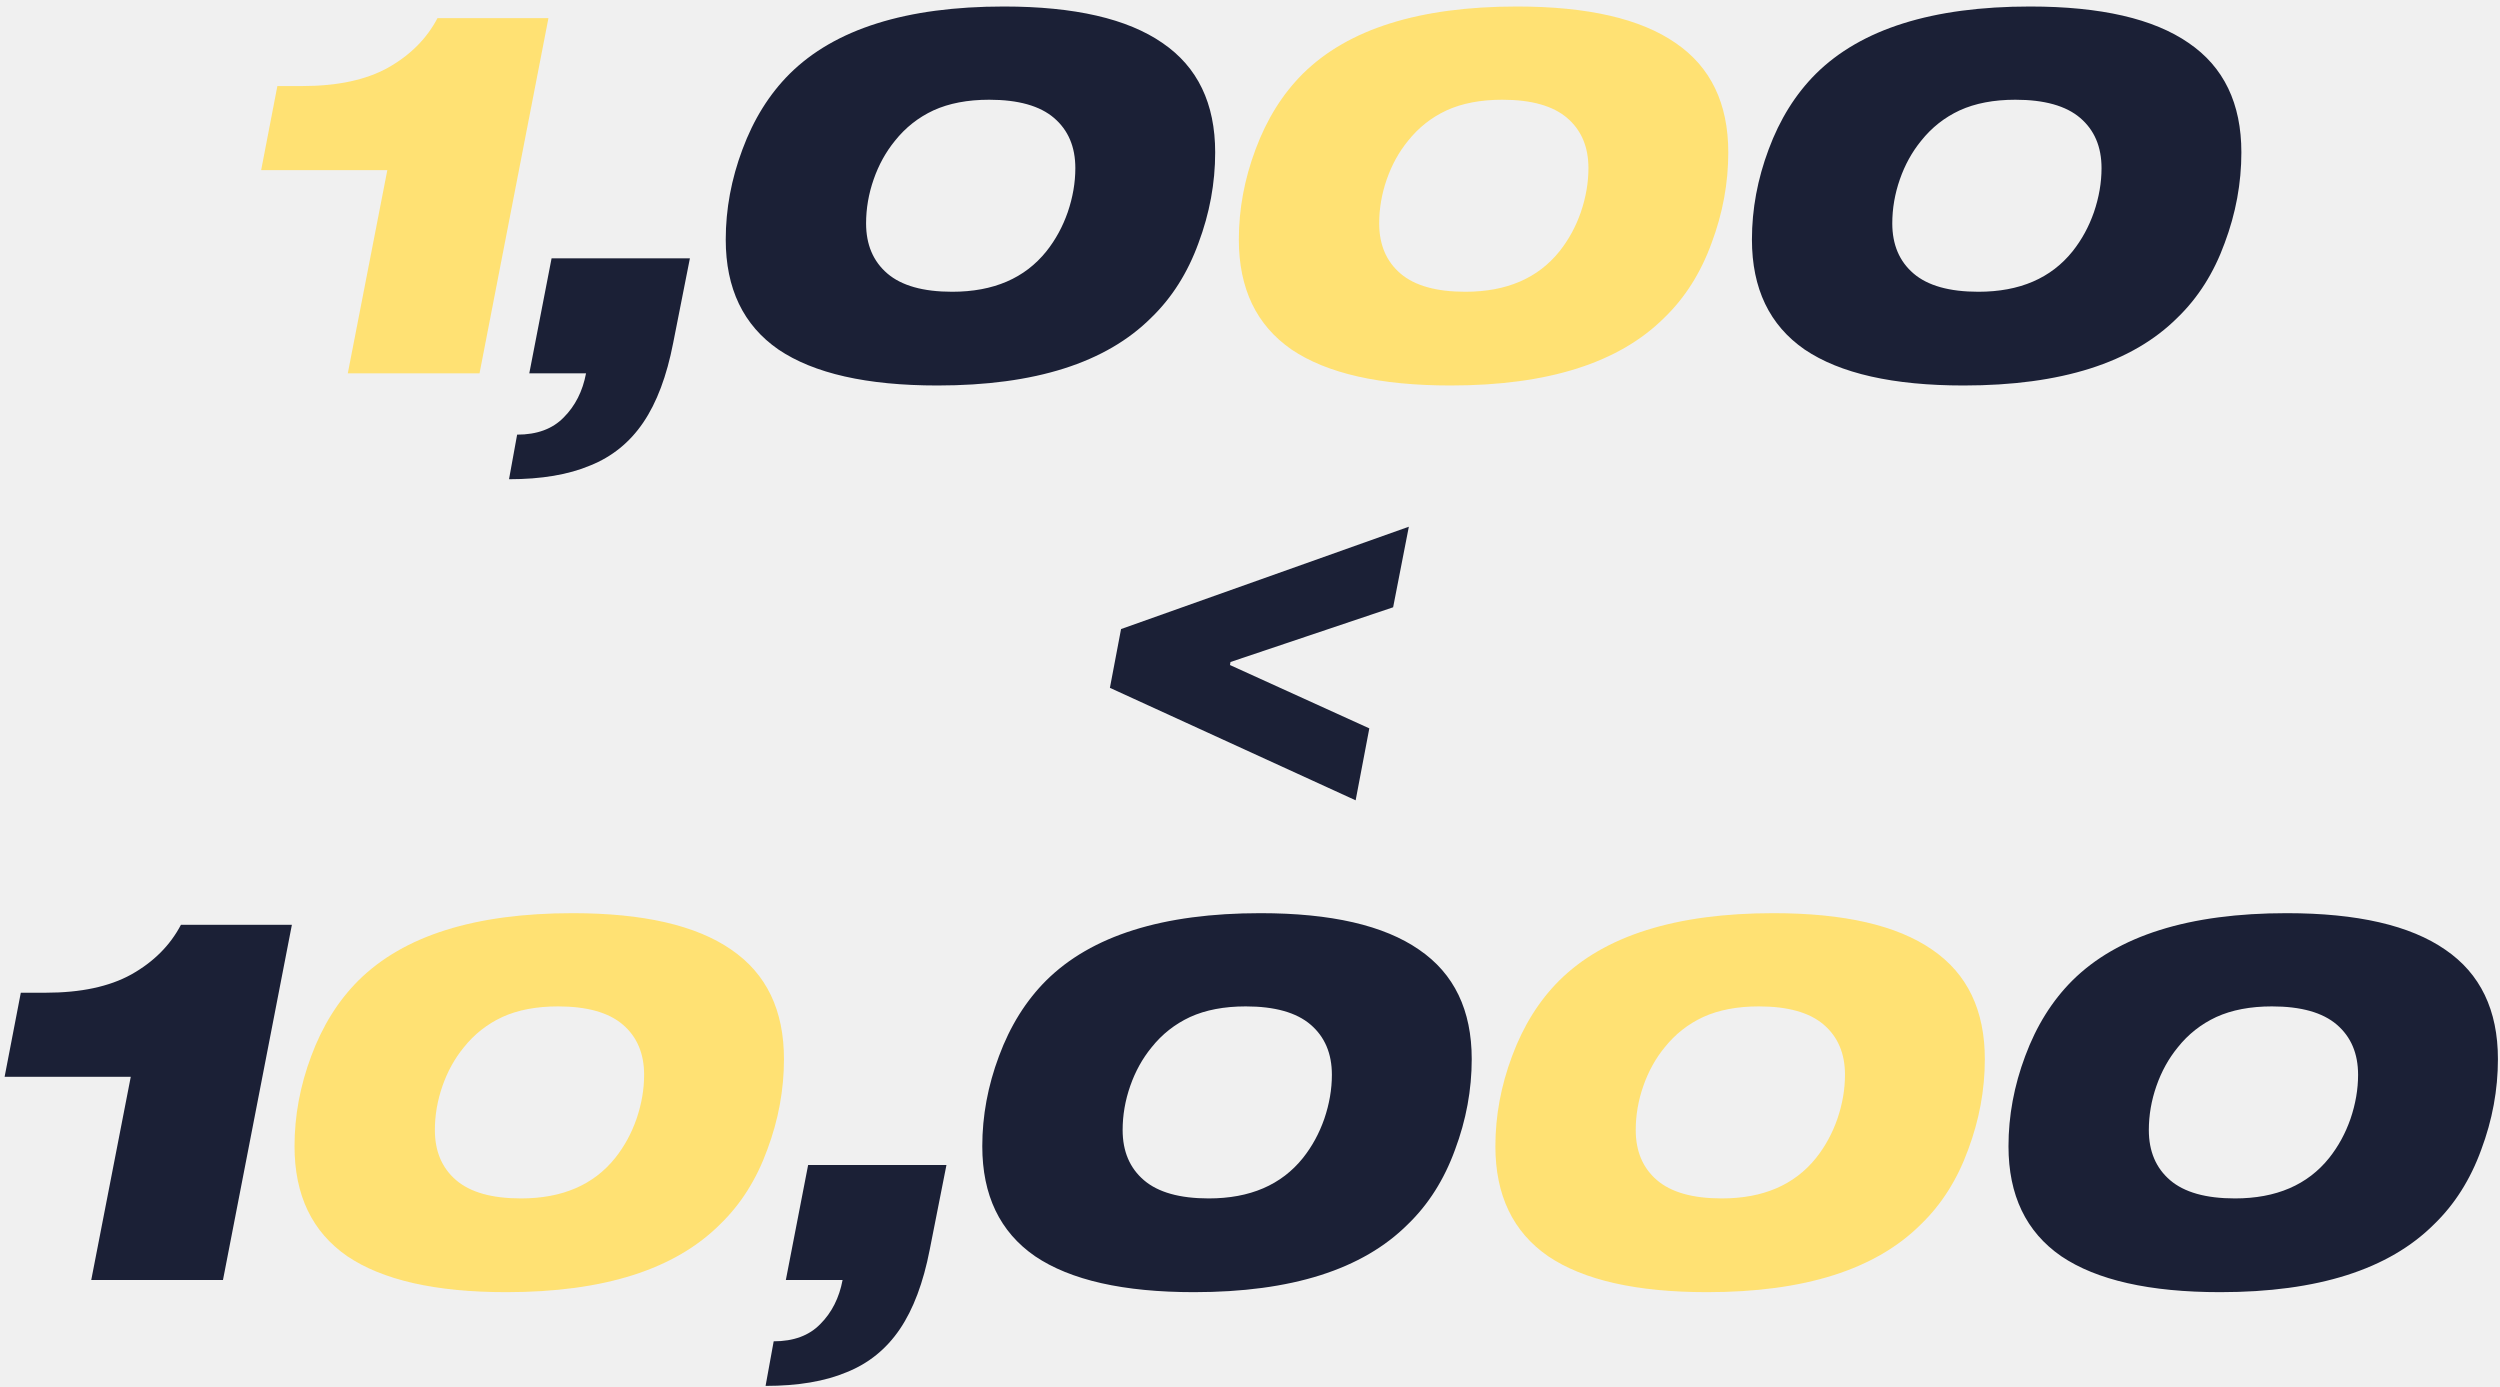
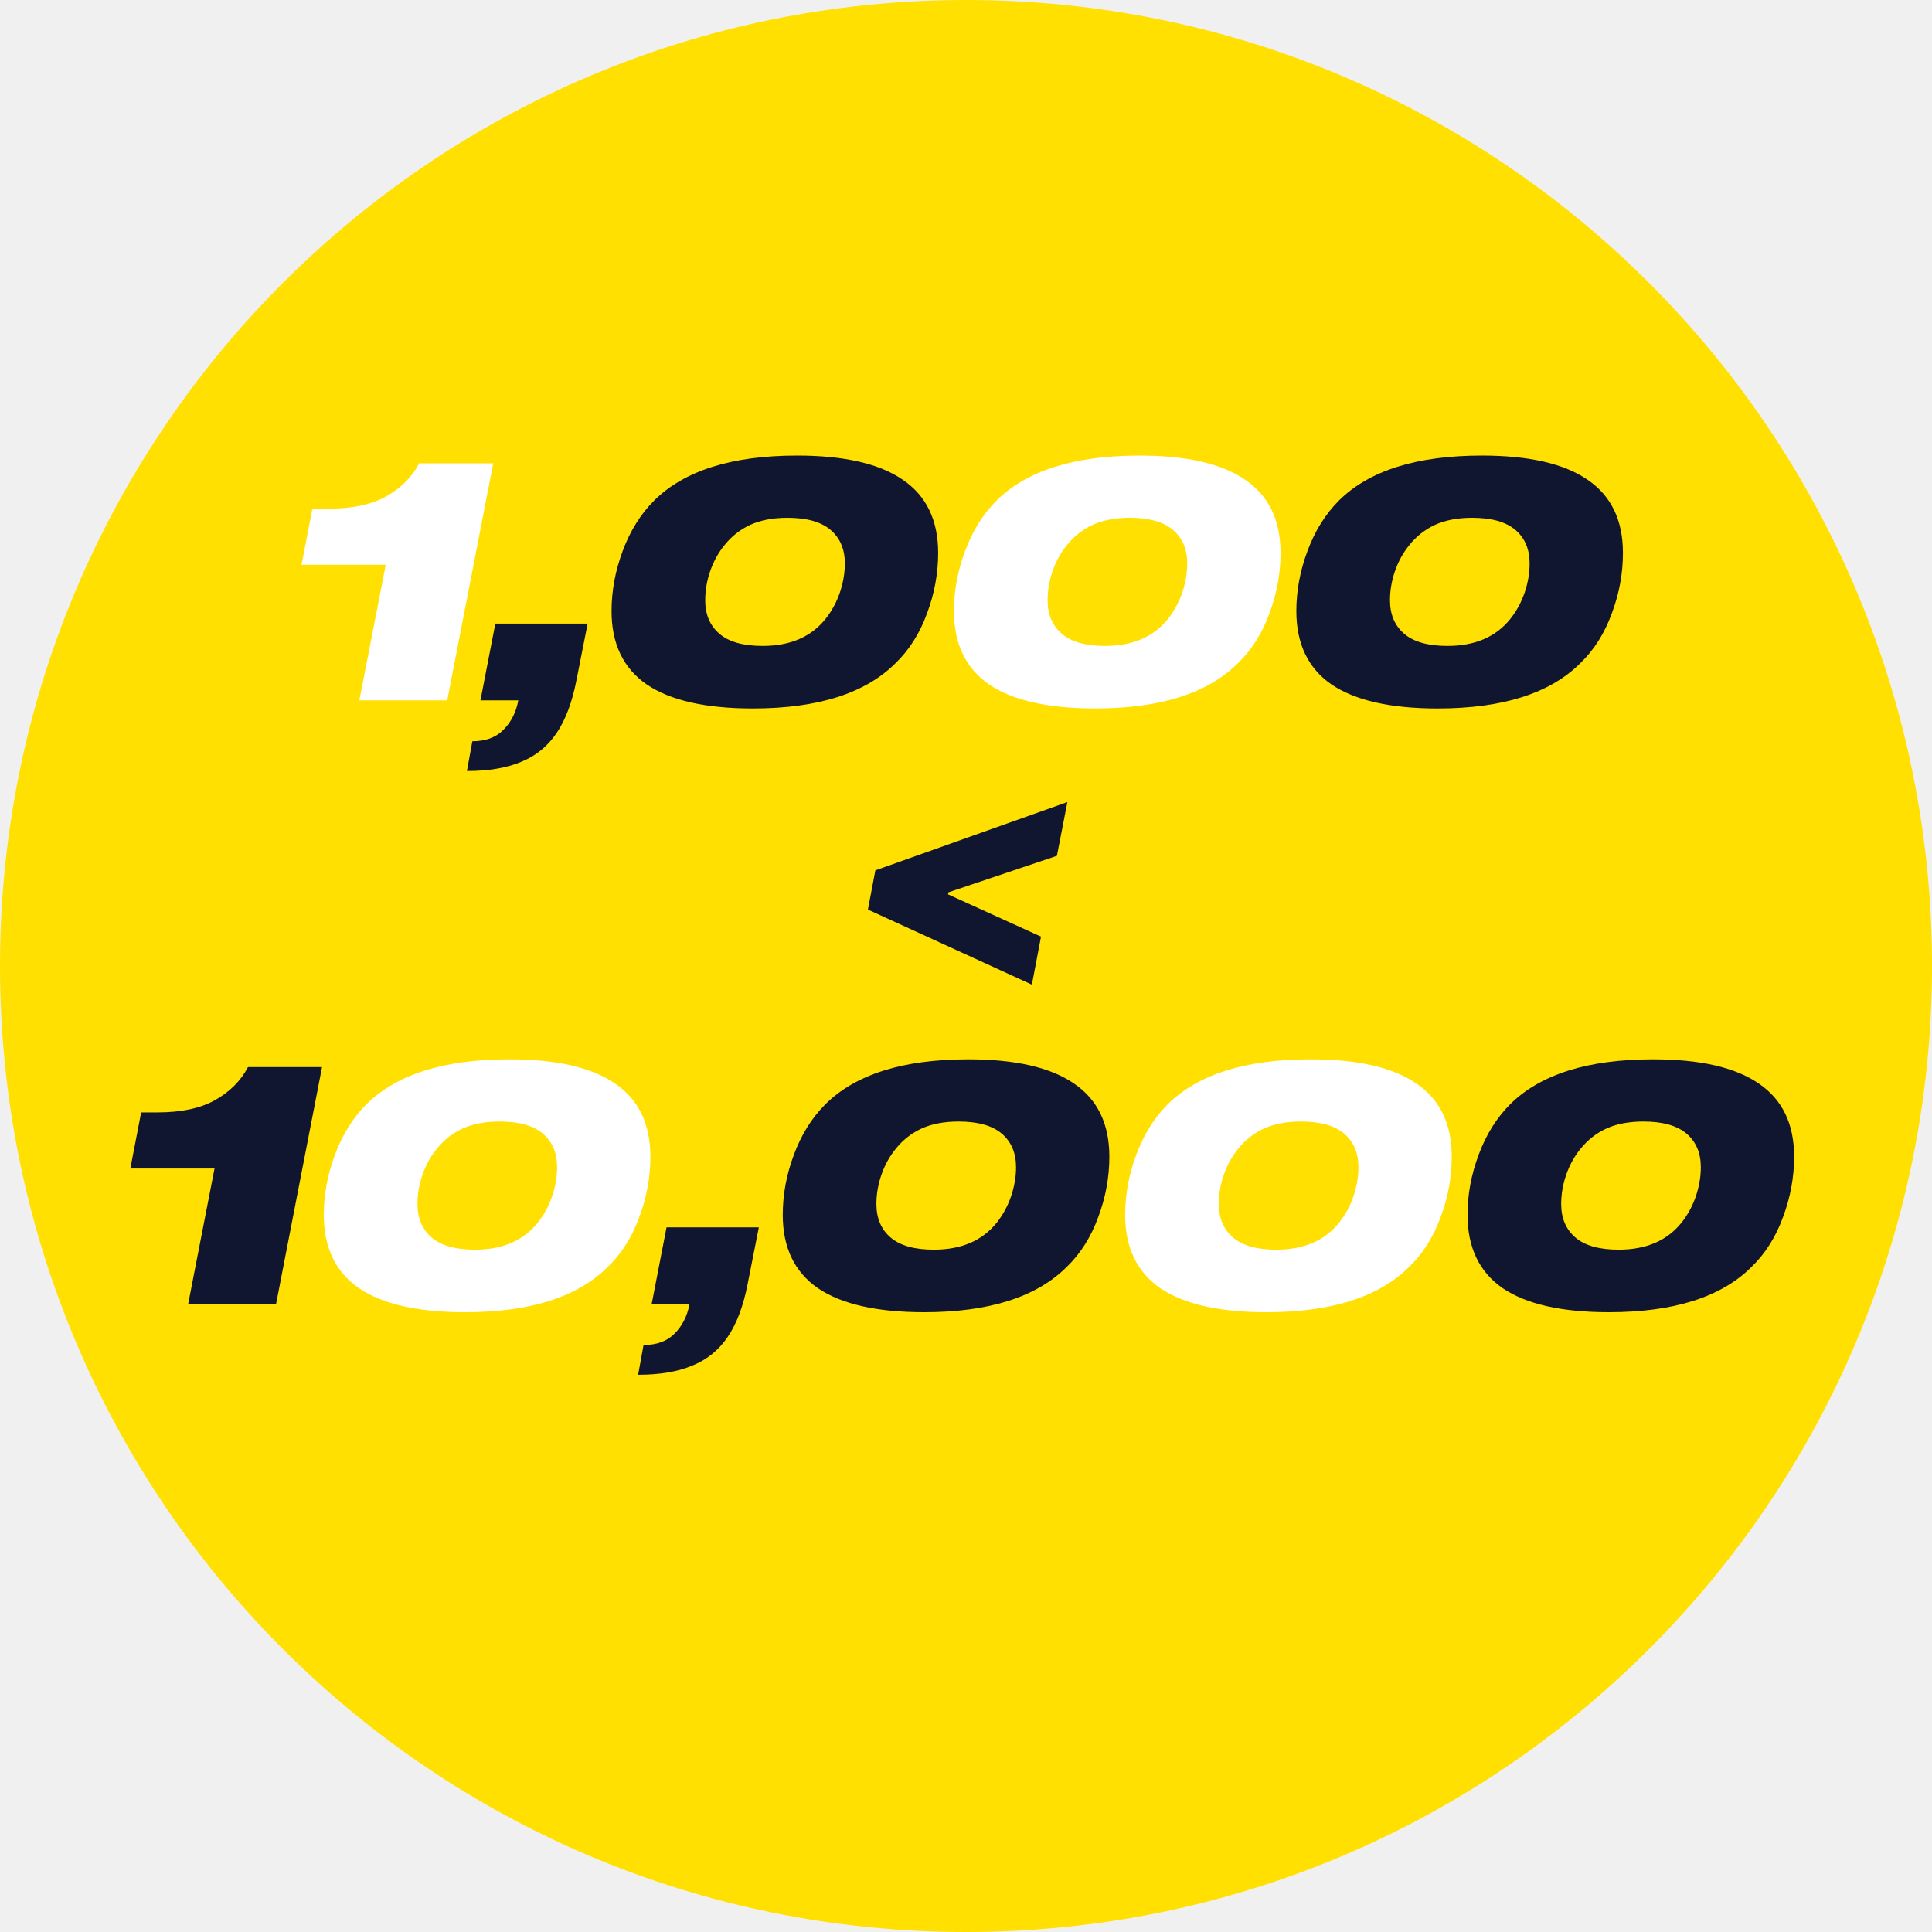
- <svg xmlns="http://www.w3.org/2000/svg" width="375" height="208" viewBox="0 0 375 208" fill="none">
-   <path d="M71.929 56H52.169L58.097 25.524H39.173L41.605 12.908H45.329C50.598 12.908 54.88 11.996 58.173 10.172C61.517 8.297 63.999 5.815 65.621 2.724H82.265L71.929 56ZM227.55 0.976C238.139 0.976 246.068 2.8 251.338 6.448C256.607 10.045 259.242 15.517 259.242 22.864C259.242 27.475 258.406 32.009 256.734 36.468C255.112 40.927 252.756 44.651 249.666 47.64C242.876 54.429 232.186 57.824 217.594 57.824C207.004 57.824 199.05 56.025 193.73 52.428C188.46 48.78 185.826 43.283 185.826 35.936C185.826 31.376 186.662 26.867 188.334 22.408C190.006 17.899 192.362 14.124 195.402 11.084C202.191 4.345 212.907 0.976 227.55 0.976ZM219.798 43.764C225.979 43.764 230.691 41.737 233.934 37.684C235.302 35.961 236.366 34.011 237.126 31.832C237.886 29.603 238.266 27.399 238.266 25.22C238.266 22.028 237.202 19.52 235.074 17.696C232.946 15.872 229.703 14.96 225.346 14.96C222.103 14.96 219.316 15.492 216.986 16.556C214.706 17.62 212.78 19.14 211.21 21.116C209.842 22.788 208.778 24.713 208.018 26.892C207.258 29.071 206.878 31.275 206.878 33.504C206.878 36.696 207.942 39.204 210.07 41.028C212.198 42.852 215.44 43.764 219.798 43.764ZM85.903 136.976C96.492 136.976 104.422 138.8 109.691 142.448C114.96 146.045 117.595 151.517 117.595 158.864C117.595 163.475 116.759 168.009 115.087 172.468C113.466 176.927 111.11 180.651 108.019 183.64C101.23 190.429 90.539 193.824 75.947 193.824C65.358 193.824 57.403 192.025 52.083 188.428C46.814 184.78 44.179 179.283 44.179 171.936C44.179 167.376 45.015 162.867 46.687 158.408C48.359 153.899 50.715 150.124 53.755 147.084C60.544 140.345 71.26 136.976 85.903 136.976ZM78.151 179.764C84.332 179.764 89.044 177.737 92.287 173.684C93.655 171.961 94.719 170.011 95.479 167.832C96.239 165.603 96.619 163.399 96.619 161.22C96.619 158.028 95.555 155.52 93.427 153.696C91.299 151.872 88.056 150.96 83.699 150.96C80.456 150.96 77.67 151.492 75.339 152.556C73.059 153.62 71.134 155.14 69.563 157.116C68.195 158.788 67.131 160.713 66.371 162.892C65.611 165.071 65.231 167.275 65.231 169.504C65.231 172.696 66.295 175.204 68.423 177.028C70.551 178.852 73.794 179.764 78.151 179.764ZM266.032 136.976C276.621 136.976 284.551 138.8 289.82 142.448C295.089 146.045 297.724 151.517 297.724 158.864C297.724 163.475 296.888 168.009 295.216 172.468C293.595 176.927 291.239 180.651 288.148 183.64C281.359 190.429 270.668 193.824 256.076 193.824C245.487 193.824 237.532 192.025 232.212 188.428C226.943 184.78 224.308 179.283 224.308 171.936C224.308 167.376 225.144 162.867 226.816 158.408C228.488 153.899 230.844 150.124 233.884 147.084C240.673 140.345 251.389 136.976 266.032 136.976ZM258.28 179.764C264.461 179.764 269.173 177.737 272.416 173.684C273.784 171.961 274.848 170.011 275.608 167.832C276.368 165.603 276.748 163.399 276.748 161.22C276.748 158.028 275.684 155.52 273.556 153.696C271.428 151.872 268.185 150.96 263.828 150.96C260.585 150.96 257.799 151.492 255.468 152.556C253.188 153.62 251.263 155.14 249.692 157.116C248.324 158.788 247.26 160.713 246.5 162.892C245.74 165.071 245.36 167.275 245.36 169.504C245.36 172.696 246.424 175.204 248.552 177.028C250.68 178.852 253.923 179.764 258.28 179.764Z" fill="#FFE173" />
-   <path d="M100.977 51.44C100.015 56.405 98.52 60.383 96.493 63.372C94.467 66.361 91.807 68.515 88.513 69.832C85.271 71.2 81.217 71.884 76.353 71.884L77.569 65.196C80.559 65.196 82.889 64.335 84.561 62.612C86.284 60.889 87.399 58.685 87.905 56H79.393L82.737 38.748H103.485L100.977 51.44ZM150.585 0.976C161.174 0.976 169.103 2.8 174.373 6.448C179.642 10.045 182.277 15.517 182.277 22.864C182.277 27.475 181.441 32.009 179.769 36.468C178.147 40.927 175.791 44.651 172.701 47.64C165.911 54.429 155.221 57.824 140.629 57.824C130.039 57.824 122.085 56.025 116.765 52.428C111.495 48.78 108.861 43.283 108.861 35.936C108.861 31.376 109.697 26.867 111.369 22.408C113.041 17.899 115.397 14.124 118.437 11.084C125.226 4.345 135.942 0.976 150.585 0.976ZM142.833 43.764C149.014 43.764 153.726 41.737 156.969 37.684C158.337 35.961 159.401 34.011 160.161 31.832C160.921 29.603 161.301 27.399 161.301 25.22C161.301 22.028 160.237 19.52 158.109 17.696C155.981 15.872 152.738 14.96 148.381 14.96C145.138 14.96 142.351 15.492 140.021 16.556C137.741 17.62 135.815 19.14 134.245 21.116C132.877 22.788 131.813 24.713 131.053 26.892C130.293 29.071 129.913 31.275 129.913 33.504C129.913 36.696 130.977 39.204 133.105 41.028C135.233 42.852 138.475 43.764 142.833 43.764ZM304.514 0.976C315.104 0.976 323.033 2.8 328.302 6.448C333.572 10.045 336.206 15.517 336.206 22.864C336.206 27.475 335.37 32.009 333.698 36.468C332.077 40.927 329.721 44.651 326.63 47.64C319.841 54.429 309.15 57.824 294.558 57.824C283.969 57.824 276.014 56.025 270.694 52.428C265.425 48.78 262.79 43.283 262.79 35.936C262.79 31.376 263.626 26.867 265.298 22.408C266.97 17.899 269.326 14.124 272.366 11.084C279.156 4.345 289.872 0.976 304.514 0.976ZM296.762 43.764C302.944 43.764 307.656 41.737 310.898 37.684C312.266 35.961 313.33 34.011 314.09 31.832C314.85 29.603 315.23 27.399 315.23 25.22C315.23 22.028 314.166 19.52 312.038 17.696C309.91 15.872 306.668 14.96 302.31 14.96C299.068 14.96 296.281 15.492 293.95 16.556C291.67 17.62 289.745 19.14 288.174 21.116C286.806 22.788 285.742 24.713 284.982 26.892C284.222 29.071 283.842 31.275 283.842 33.504C283.842 36.696 284.906 39.204 287.034 41.028C289.162 42.852 292.405 43.764 296.762 43.764ZM168.158 94.36L211.326 79.008L208.97 91.092L184.574 99.3L184.498 99.756L205.398 109.256L203.346 120.048L166.486 103.176L168.158 94.36ZM33.446 192H13.686L19.614 161.524H0.69L3.122 148.908H6.846C12.116 148.908 16.397 147.996 19.69 146.172C23.034 144.297 25.517 141.815 27.138 138.724H43.782L33.446 192ZM139.46 187.44C138.497 192.405 137.003 196.383 134.976 199.372C132.949 202.361 130.289 204.515 126.996 205.832C123.753 207.2 119.7 207.884 114.836 207.884L116.052 201.196C119.041 201.196 121.372 200.335 123.044 198.612C124.767 196.889 125.881 194.685 126.388 192H117.876L121.22 174.748H141.968L139.46 187.44ZM189.067 136.976C199.656 136.976 207.586 138.8 212.855 142.448C218.124 146.045 220.759 151.517 220.759 158.864C220.759 163.475 219.923 168.009 218.251 172.468C216.63 176.927 214.274 180.651 211.183 183.64C204.394 190.429 193.703 193.824 179.111 193.824C168.522 193.824 160.567 192.025 155.247 188.428C149.978 184.78 147.343 179.283 147.343 171.936C147.343 167.376 148.179 162.867 149.851 158.408C151.523 153.899 153.879 150.124 156.919 147.084C163.708 140.345 174.424 136.976 189.067 136.976ZM181.315 179.764C187.496 179.764 192.208 177.737 195.451 173.684C196.819 171.961 197.883 170.011 198.643 167.832C199.403 165.603 199.783 163.399 199.783 161.22C199.783 158.028 198.719 155.52 196.591 153.696C194.463 151.872 191.22 150.96 186.863 150.96C183.62 150.96 180.834 151.492 178.503 152.556C176.223 153.62 174.298 155.14 172.727 157.116C171.359 158.788 170.295 160.713 169.535 162.892C168.775 165.071 168.395 167.275 168.395 169.504C168.395 172.696 169.459 175.204 171.587 177.028C173.715 178.852 176.958 179.764 181.315 179.764ZM342.997 136.976C353.586 136.976 361.515 138.8 366.785 142.448C372.054 146.045 374.689 151.517 374.689 158.864C374.689 163.475 373.853 168.009 372.181 172.468C370.559 176.927 368.203 180.651 365.113 183.64C358.323 190.429 347.633 193.824 333.041 193.824C322.451 193.824 314.497 192.025 309.177 188.428C303.907 184.78 301.273 179.283 301.273 171.936C301.273 167.376 302.109 162.867 303.781 158.408C305.453 153.899 307.809 150.124 310.849 147.084C317.638 140.345 328.354 136.976 342.997 136.976ZM335.245 179.764C341.426 179.764 346.138 177.737 349.381 173.684C350.749 171.961 351.813 170.011 352.573 167.832C353.333 165.603 353.713 163.399 353.713 161.22C353.713 158.028 352.649 155.52 350.521 153.696C348.393 151.872 345.15 150.96 340.793 150.96C337.55 150.96 334.763 151.492 332.433 152.556C330.153 153.62 328.227 155.14 326.657 157.116C325.289 158.788 324.225 160.713 323.465 162.892C322.705 165.071 322.325 167.275 322.325 169.504C322.325 172.696 323.389 175.204 325.517 177.028C327.645 178.852 330.887 179.764 335.245 179.764Z" fill="#1B2036" />
+ <svg xmlns="http://www.w3.org/2000/svg" width="320" height="320" viewBox="0 0 320 320" fill="none">
+   <rect width="320" height="320" rx="160" fill="#FFE000" />
+   <path d="M74.079 116H59.519L63.887 93.544H49.943L51.735 84.248H54.479C58.362 84.248 61.517 83.576 63.943 82.232C66.407 80.851 68.237 79.021 69.431 76.744H81.695L74.079 116ZM188.747 75.456C196.55 75.456 202.392 76.8 206.275 79.488C210.158 82.139 212.099 86.171 212.099 91.584C212.099 94.981 211.483 98.323 210.251 101.608C209.056 104.893 207.32 107.637 205.043 109.84C200.04 114.843 192.163 117.344 181.411 117.344C173.608 117.344 167.747 116.019 163.827 113.368C159.944 110.68 158.003 106.629 158.003 101.216C158.003 97.856 158.619 94.533 159.851 91.248C161.083 87.925 162.819 85.144 165.059 82.904C170.062 77.939 177.958 75.456 188.747 75.456ZM183.035 106.984C187.59 106.984 191.062 105.491 193.451 102.504C194.459 101.235 195.243 99.797 195.803 98.192C196.363 96.549 196.643 94.925 196.643 93.32C196.643 90.968 195.859 89.12 194.291 87.776C192.723 86.432 190.334 85.76 187.123 85.76C184.734 85.76 182.68 86.152 180.963 86.936C179.283 87.72 177.864 88.84 176.707 90.296C175.699 91.528 174.915 92.947 174.355 94.552C173.795 96.157 173.515 97.781 173.515 99.424C173.515 101.776 174.299 103.624 175.867 104.968C177.435 106.312 179.824 106.984 183.035 106.984ZM84.376 175.456C92.179 175.456 98.021 176.8 101.904 179.488C105.787 182.139 107.728 186.171 107.728 191.584C107.728 194.981 107.112 198.323 105.88 201.608C104.685 204.893 102.949 207.637 100.672 209.84C95.669 214.843 87.792 217.344 77.04 217.344C69.237 217.344 63.376 216.019 59.456 213.368C55.573 210.68 53.632 206.629 53.632 201.216C53.632 197.856 54.248 194.533 55.48 191.248C56.712 187.925 58.448 185.144 60.688 182.904C65.691 177.939 73.587 175.456 84.376 175.456ZM78.664 206.984C83.219 206.984 86.691 205.491 89.08 202.504C90.088 201.235 90.872 199.797 91.432 198.192C91.992 196.549 92.272 194.925 92.272 193.32C92.272 190.968 91.488 189.12 89.92 187.776C88.352 186.432 85.963 185.76 82.752 185.76C80.363 185.76 78.309 186.152 76.592 186.936C74.912 187.72 73.493 188.84 72.336 190.296C71.328 191.528 70.544 192.947 69.984 194.552C69.424 196.157 69.144 197.781 69.144 199.424C69.144 201.776 69.928 203.624 71.496 204.968C73.064 206.312 75.453 206.984 78.664 206.984ZM217.102 175.456C224.905 175.456 230.748 176.8 234.63 179.488C238.513 182.139 240.454 186.171 240.454 191.584C240.454 194.981 239.838 198.323 238.606 201.608C237.412 204.893 235.676 207.637 233.398 209.84C228.396 214.843 220.518 217.344 209.766 217.344C201.964 217.344 196.102 216.019 192.182 213.368C188.3 210.68 186.358 206.629 186.358 201.216C186.358 197.856 186.974 194.533 188.206 191.248C189.438 187.925 191.174 185.144 193.414 182.904C198.417 177.939 206.313 175.456 217.102 175.456ZM211.39 206.984C215.945 206.984 219.417 205.491 221.806 202.504C222.814 201.235 223.598 199.797 224.158 198.192C224.718 196.549 224.998 194.925 224.998 193.32C224.998 190.968 224.214 189.12 222.646 187.776C221.078 186.432 218.689 185.76 215.478 185.76C213.089 185.76 211.036 186.152 209.318 186.936C207.638 187.72 206.22 188.84 205.062 190.296C204.054 191.528 203.27 192.947 202.71 194.552C202.15 196.157 201.87 197.781 201.87 199.424C201.87 201.776 202.654 203.624 204.222 204.968C205.79 206.312 208.18 206.984 211.39 206.984Z" fill="white" />
+   <path d="M95.483 112.64C94.774 116.299 93.673 119.229 92.179 121.432C90.686 123.635 88.726 125.221 86.299 126.192C83.91 127.2 80.923 127.704 77.339 127.704L78.235 122.776C80.438 122.776 82.155 122.141 83.387 120.872C84.657 119.603 85.478 117.979 85.851 116H79.579L82.043 103.288H97.331L95.483 112.64ZM132.036 75.456C139.839 75.456 145.681 76.8 149.564 79.488C153.447 82.139 155.388 86.171 155.388 91.584C155.388 94.981 154.772 98.323 153.54 101.608C152.345 104.893 150.609 107.637 148.332 109.84C143.329 114.843 135.452 117.344 124.7 117.344C116.897 117.344 111.036 116.019 107.116 113.368C103.233 110.68 101.292 106.629 101.292 101.216C101.292 97.856 101.908 94.533 103.14 91.248C104.372 87.925 106.108 85.144 108.348 82.904C113.351 77.939 121.247 75.456 132.036 75.456ZM126.324 106.984C130.879 106.984 134.351 105.491 136.74 102.504C137.748 101.235 138.532 99.797 139.092 98.192C139.652 96.549 139.932 94.925 139.932 93.32C139.932 90.968 139.148 89.12 137.58 87.776C136.012 86.432 133.623 85.76 130.412 85.76C128.023 85.76 125.969 86.152 124.252 86.936C122.572 87.72 121.153 88.84 119.996 90.296C118.988 91.528 118.204 92.947 117.644 94.552C117.084 96.157 116.804 97.781 116.804 99.424C116.804 101.776 117.588 103.624 119.156 104.968C120.724 106.312 123.113 106.984 126.324 106.984ZM245.458 75.456C253.261 75.456 259.103 76.8 262.986 79.488C266.869 82.139 268.81 86.171 268.81 91.584C268.81 94.981 268.194 98.323 266.962 101.608C265.767 104.893 264.031 107.637 261.754 109.84C256.751 114.843 248.874 117.344 238.122 117.344C230.319 117.344 224.458 116.019 220.538 113.368C216.655 110.68 214.714 106.629 214.714 101.216C214.714 97.856 215.33 94.533 216.562 91.248C217.794 87.925 219.53 85.144 221.77 82.904C226.773 77.939 234.669 75.456 245.458 75.456ZM239.746 106.984C244.301 106.984 247.773 105.491 250.162 102.504C251.17 101.235 251.954 99.797 252.514 98.192C253.074 96.549 253.354 94.925 253.354 93.32C253.354 90.968 252.57 89.12 251.002 87.776C249.434 86.432 247.045 85.76 243.834 85.76C241.445 85.76 239.391 86.152 237.674 86.936C235.994 87.72 234.575 88.84 233.418 90.296C232.41 91.528 231.626 92.947 231.066 94.552C230.506 96.157 230.226 97.781 230.226 99.424C230.226 101.776 231.01 103.624 232.578 104.968C234.146 106.312 236.535 106.984 239.746 106.984ZM144.985 144.16L176.793 132.848L175.057 141.752L157.081 147.8L157.025 148.136L172.425 155.136L170.913 163.088L143.753 150.656L144.985 144.16ZM45.724 216H31.164L35.532 193.544H21.588L23.38 184.248H26.124C30.006 184.248 33.161 183.576 35.588 182.232C38.052 180.851 39.881 179.021 41.076 176.744H53.34L45.724 216ZM123.839 212.64C123.13 216.299 122.028 219.229 120.535 221.432C119.042 223.635 117.082 225.221 114.655 226.192C112.266 227.2 109.279 227.704 105.695 227.704L106.591 222.776C108.794 222.776 110.511 222.141 111.743 220.872C113.012 219.603 113.834 217.979 114.207 216H107.935L110.399 203.288H125.687L123.839 212.64ZM160.392 175.456C168.194 175.456 174.037 176.8 177.92 179.488C181.802 182.139 183.744 186.171 183.744 191.584C183.744 194.981 183.128 198.323 181.896 201.608C180.701 204.893 178.965 207.637 176.688 209.84C171.685 214.843 163.808 217.344 153.056 217.344C145.253 217.344 139.392 216.019 135.472 213.368C131.589 210.68 129.648 206.629 129.648 201.216C129.648 197.856 130.264 194.533 131.496 191.248C132.728 187.925 134.464 185.144 136.704 182.904C141.706 177.939 149.602 175.456 160.392 175.456ZM154.68 206.984C159.234 206.984 162.706 205.491 165.096 202.504C166.104 201.235 166.888 199.797 167.448 198.192C168.008 196.549 168.288 194.925 168.288 193.32C168.288 190.968 167.504 189.12 165.936 187.776C164.368 186.432 161.978 185.76 158.768 185.76C156.378 185.76 154.325 186.152 152.608 186.936C150.928 187.72 149.509 188.84 148.352 190.296C147.344 191.528 146.56 192.947 146 194.552C145.44 196.157 145.16 197.781 145.16 199.424C145.16 201.776 145.944 203.624 147.512 204.968C149.08 206.312 151.469 206.984 154.68 206.984ZM273.813 175.456C281.616 175.456 287.459 176.8 291.341 179.488C295.224 182.139 297.165 186.171 297.165 191.584C297.165 194.981 296.549 198.323 295.317 201.608C294.123 204.893 292.387 207.637 290.109 209.84C285.107 214.843 277.229 217.344 266.477 217.344C258.675 217.344 252.813 216.019 248.893 213.368C245.011 210.68 243.069 206.629 243.069 201.216C243.069 197.856 243.685 194.533 244.917 191.248C246.149 187.925 247.885 185.144 250.125 182.904C255.128 177.939 263.024 175.456 273.813 175.456ZM268.101 206.984C272.656 206.984 276.128 205.491 278.517 202.504C279.525 201.235 280.309 199.797 280.869 198.192C281.429 196.549 281.709 194.925 281.709 193.32C281.709 190.968 280.925 189.12 279.357 187.776C277.789 186.432 275.4 185.76 272.189 185.76C269.8 185.76 267.747 186.152 266.029 186.936C264.349 187.72 262.931 188.84 261.773 190.296C260.765 191.528 259.981 192.947 259.421 194.552C258.861 196.157 258.581 197.781 258.581 199.424C258.581 201.776 259.365 203.624 260.933 204.968C262.501 206.312 264.891 206.984 268.101 206.984Z" fill="#10162F" />
</svg>
